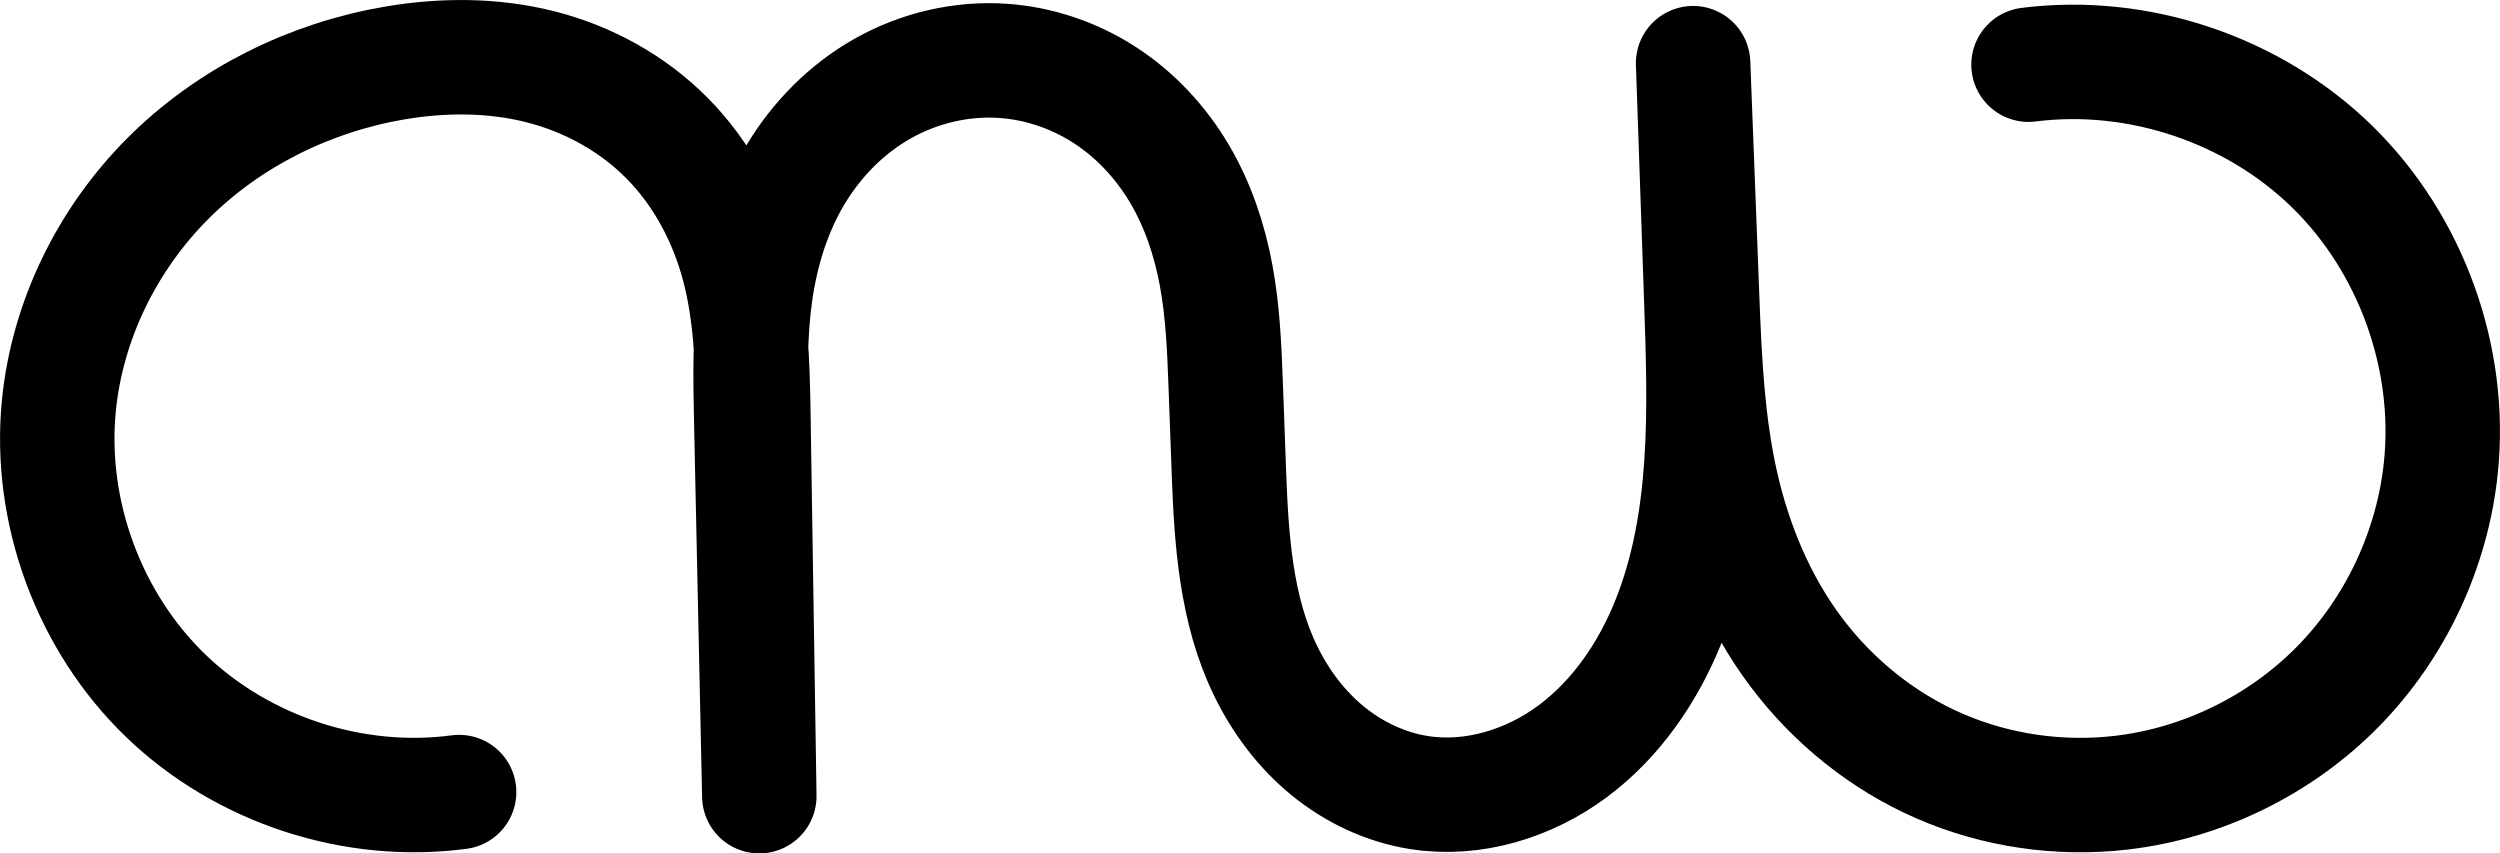
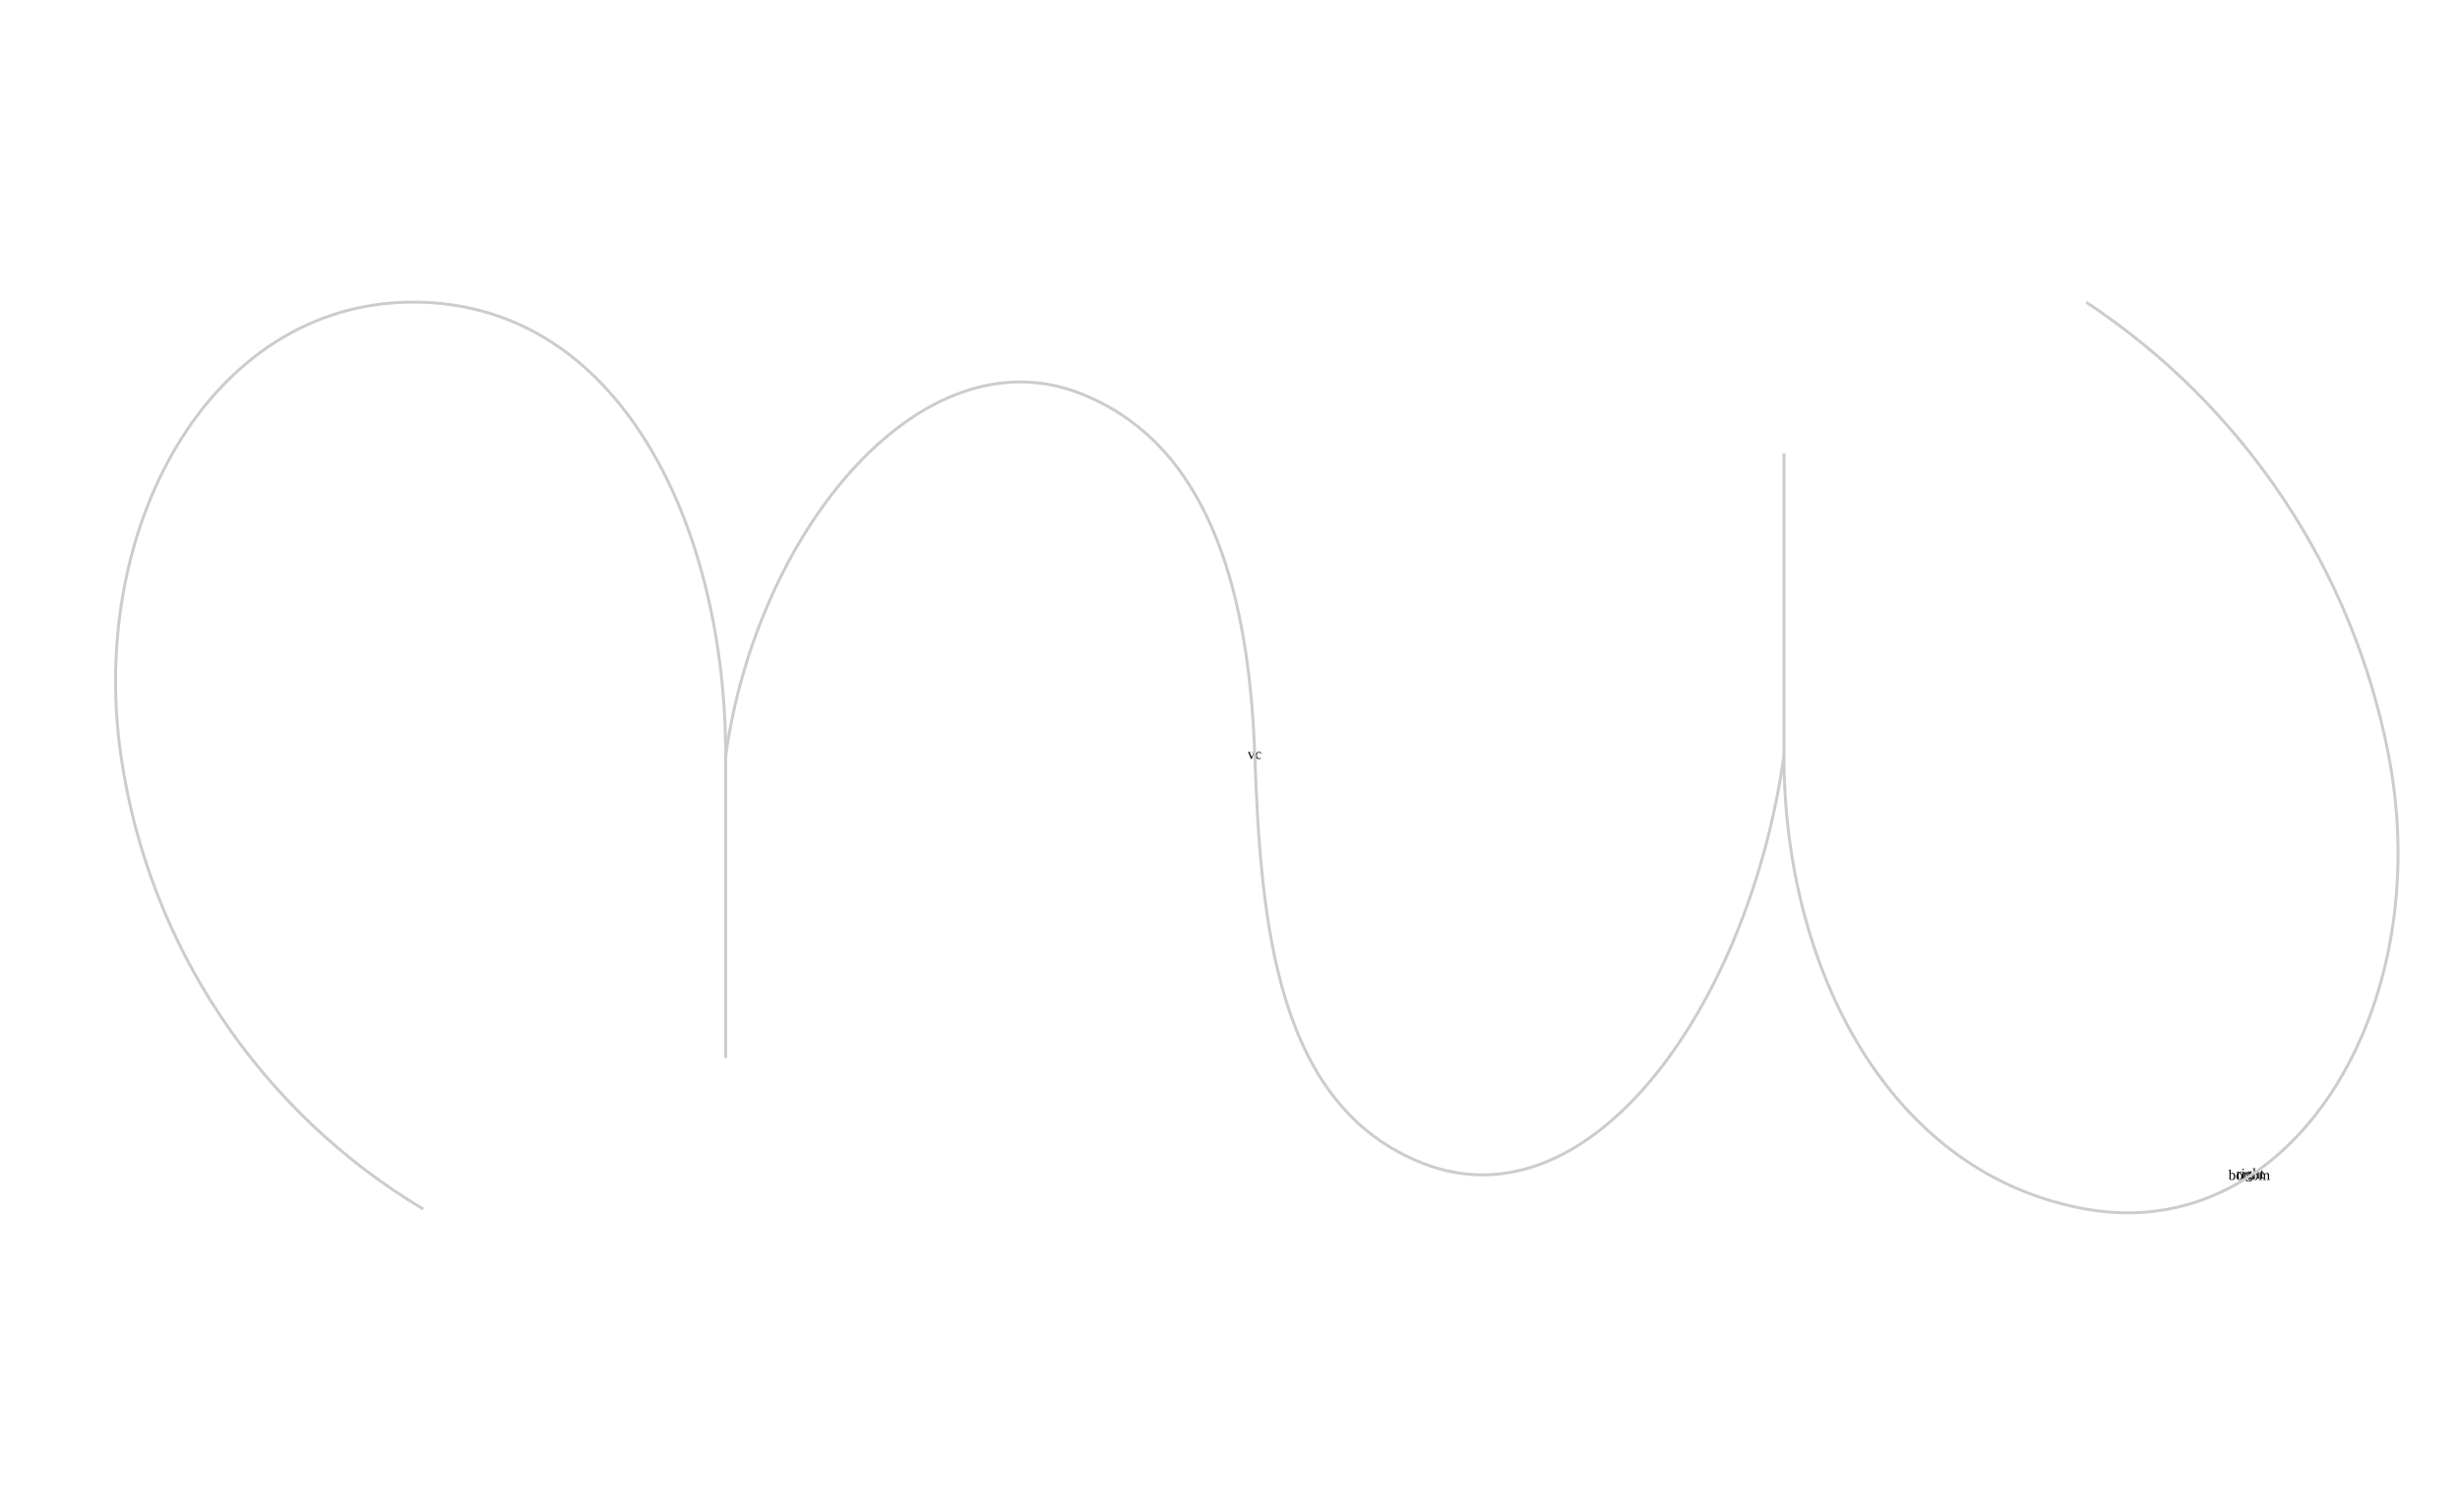
- <svg xmlns="http://www.w3.org/2000/svg" width="764.569" height="260.793" id="svg2992" version="1.1">
-   <defs id="defs5498">
-     </defs>
-   <g id="layer1" transform="translate(-1314.539,249.3964)">
-     <path style="fill:none;stroke:#000000;stroke-width:35;stroke-linecap:round;stroke-linejoin:round;stroke-miterlimit:4;stroke-dasharray:none;stroke-opacity:1" d="m 1454.948,-7.16 c -32.276,4.312 -66.274,-6.847 -89.716,-29.448 -23.442,-22.601 -35.835,-56.169 -32.703,-88.581 2.529,-26.176 14.852,-51.143 33.46,-69.724 18.609,-18.581 43.289,-30.786 69.213,-35.205 14.808,-2.524 30.162,-2.536 44.719,1.169 14.557,3.705 28.186,11.226 38.736,21.918 10.55,10.693 17.827,24.399 21.693,38.915 3.866,14.515 4.346,29.687 4.579,44.707 l 1.827,117.505 -2.489,-115.882 c -0.273,-12.724 -0.46,-25.511 1.339,-38.11 1.799,-12.599 5.612,-25.006 12.133,-35.935 6.521,-10.929 15.754,-20.299 26.847,-26.536 11.093,-6.237 23.996,-9.282 36.693,-8.417 11.085,0.756 21.933,4.471 31.246,10.529 9.314,6.057 17.061,14.423 22.719,23.985 5.658,9.562 9.225,20.268 11.241,31.194 2.015,10.926 2.492,22.07 2.899,33.173 l 0.988,26.954 c 0.76,20.753 2.156,42.107 11.256,60.773 4.55,9.333 10.918,17.839 18.957,24.411 8.039,6.572 17.754,11.165 28.013,12.769 16.455,2.574 33.62,-2.729 46.973,-12.683 13.353,-9.955 23.083,-24.254 29.267,-39.719 12.366,-30.93 11.136,-65.38 9.986,-98.671 l -2.487,-72.008 2.791,72.378 c 0.728,18.876 1.635,37.858 5.779,56.287 4.144,18.429 11.562,36.26 22.896,51.372 11.333,15.112 26.523,27.361 43.843,34.899 17.32,7.539 36.65,10.345 55.418,8.201 24.986,-2.855 48.86,-14.549 66.487,-32.486 17.627,-17.937 28.896,-41.985 31.48,-67 3.468,-33.582 -9.153,-68.467 -33.305,-92.057 -24.151,-23.589 -59.324,-35.386 -92.815,-31.129" id="path3879-2-3" />
+ <svg xmlns="http://www.w3.org/2000/svg" version="1.1" width="1666.22" height="1024" viewBox="0 0 1666.22 1024">
+   <g transform="translate(845.0757 514.1448)" style="fill: rgb(0%,0%,0%);">
+     <text font-size="9.963">vc</text>
  </g>
+   <g transform="translate(1509.396 799.3724)" style="fill: rgb(0%,0%,0%);">
+     <text font-size="9.963">bottom</text>
+   </g>
+   <g transform="translate(1514.64 798.4038)" style="fill: rgb(0%,0%,0%);">
+     <text font-size="9.963">right</text>
+   </g>
+   <path d="M286.719 819.2C175.662 752.878,100.425 640.022,81.919 512C59.068 353.925,145.606 199.733,286.719 204.8C423.18 209.7,491.519 360.605,491.519 512C491.519 512.017,491.519 716.783,491.519 716.8" style="stroke:rgb(80%,80%,80%); stroke-width: 2;stroke-linejoin: round;stroke-miterlimit: 10;fill: none;" />
+   <path d="M491.519 512C513.175 357.916,624.449 225.425,730.859 266.244C822.59 301.431,846.215 408.482,849.919 512C853.982 625.583,864.31 749.984,964.66 788.478C1077.619 831.809,1184.6 680.759,1208.319 512" style="stroke:rgb(80%,80%,80%); stroke-width: 2;stroke-linejoin: round;stroke-miterlimit: 10;fill: none;" />
+   <path d="M1208.319 307.2C1208.319 307.217,1208.319 511.983,1208.319 512C1208.319 655.281,1279.055 795.561,1413.119 819.2C1552.864 843.841,1650.647 682.384,1617.919 512C1593.758 386.219,1519.932 275.48,1413.119 204.8" style="stroke:rgb(80%,80%,80%); stroke-width: 2;stroke-linejoin: round;stroke-miterlimit: 10;fill: none;" />
</svg>
